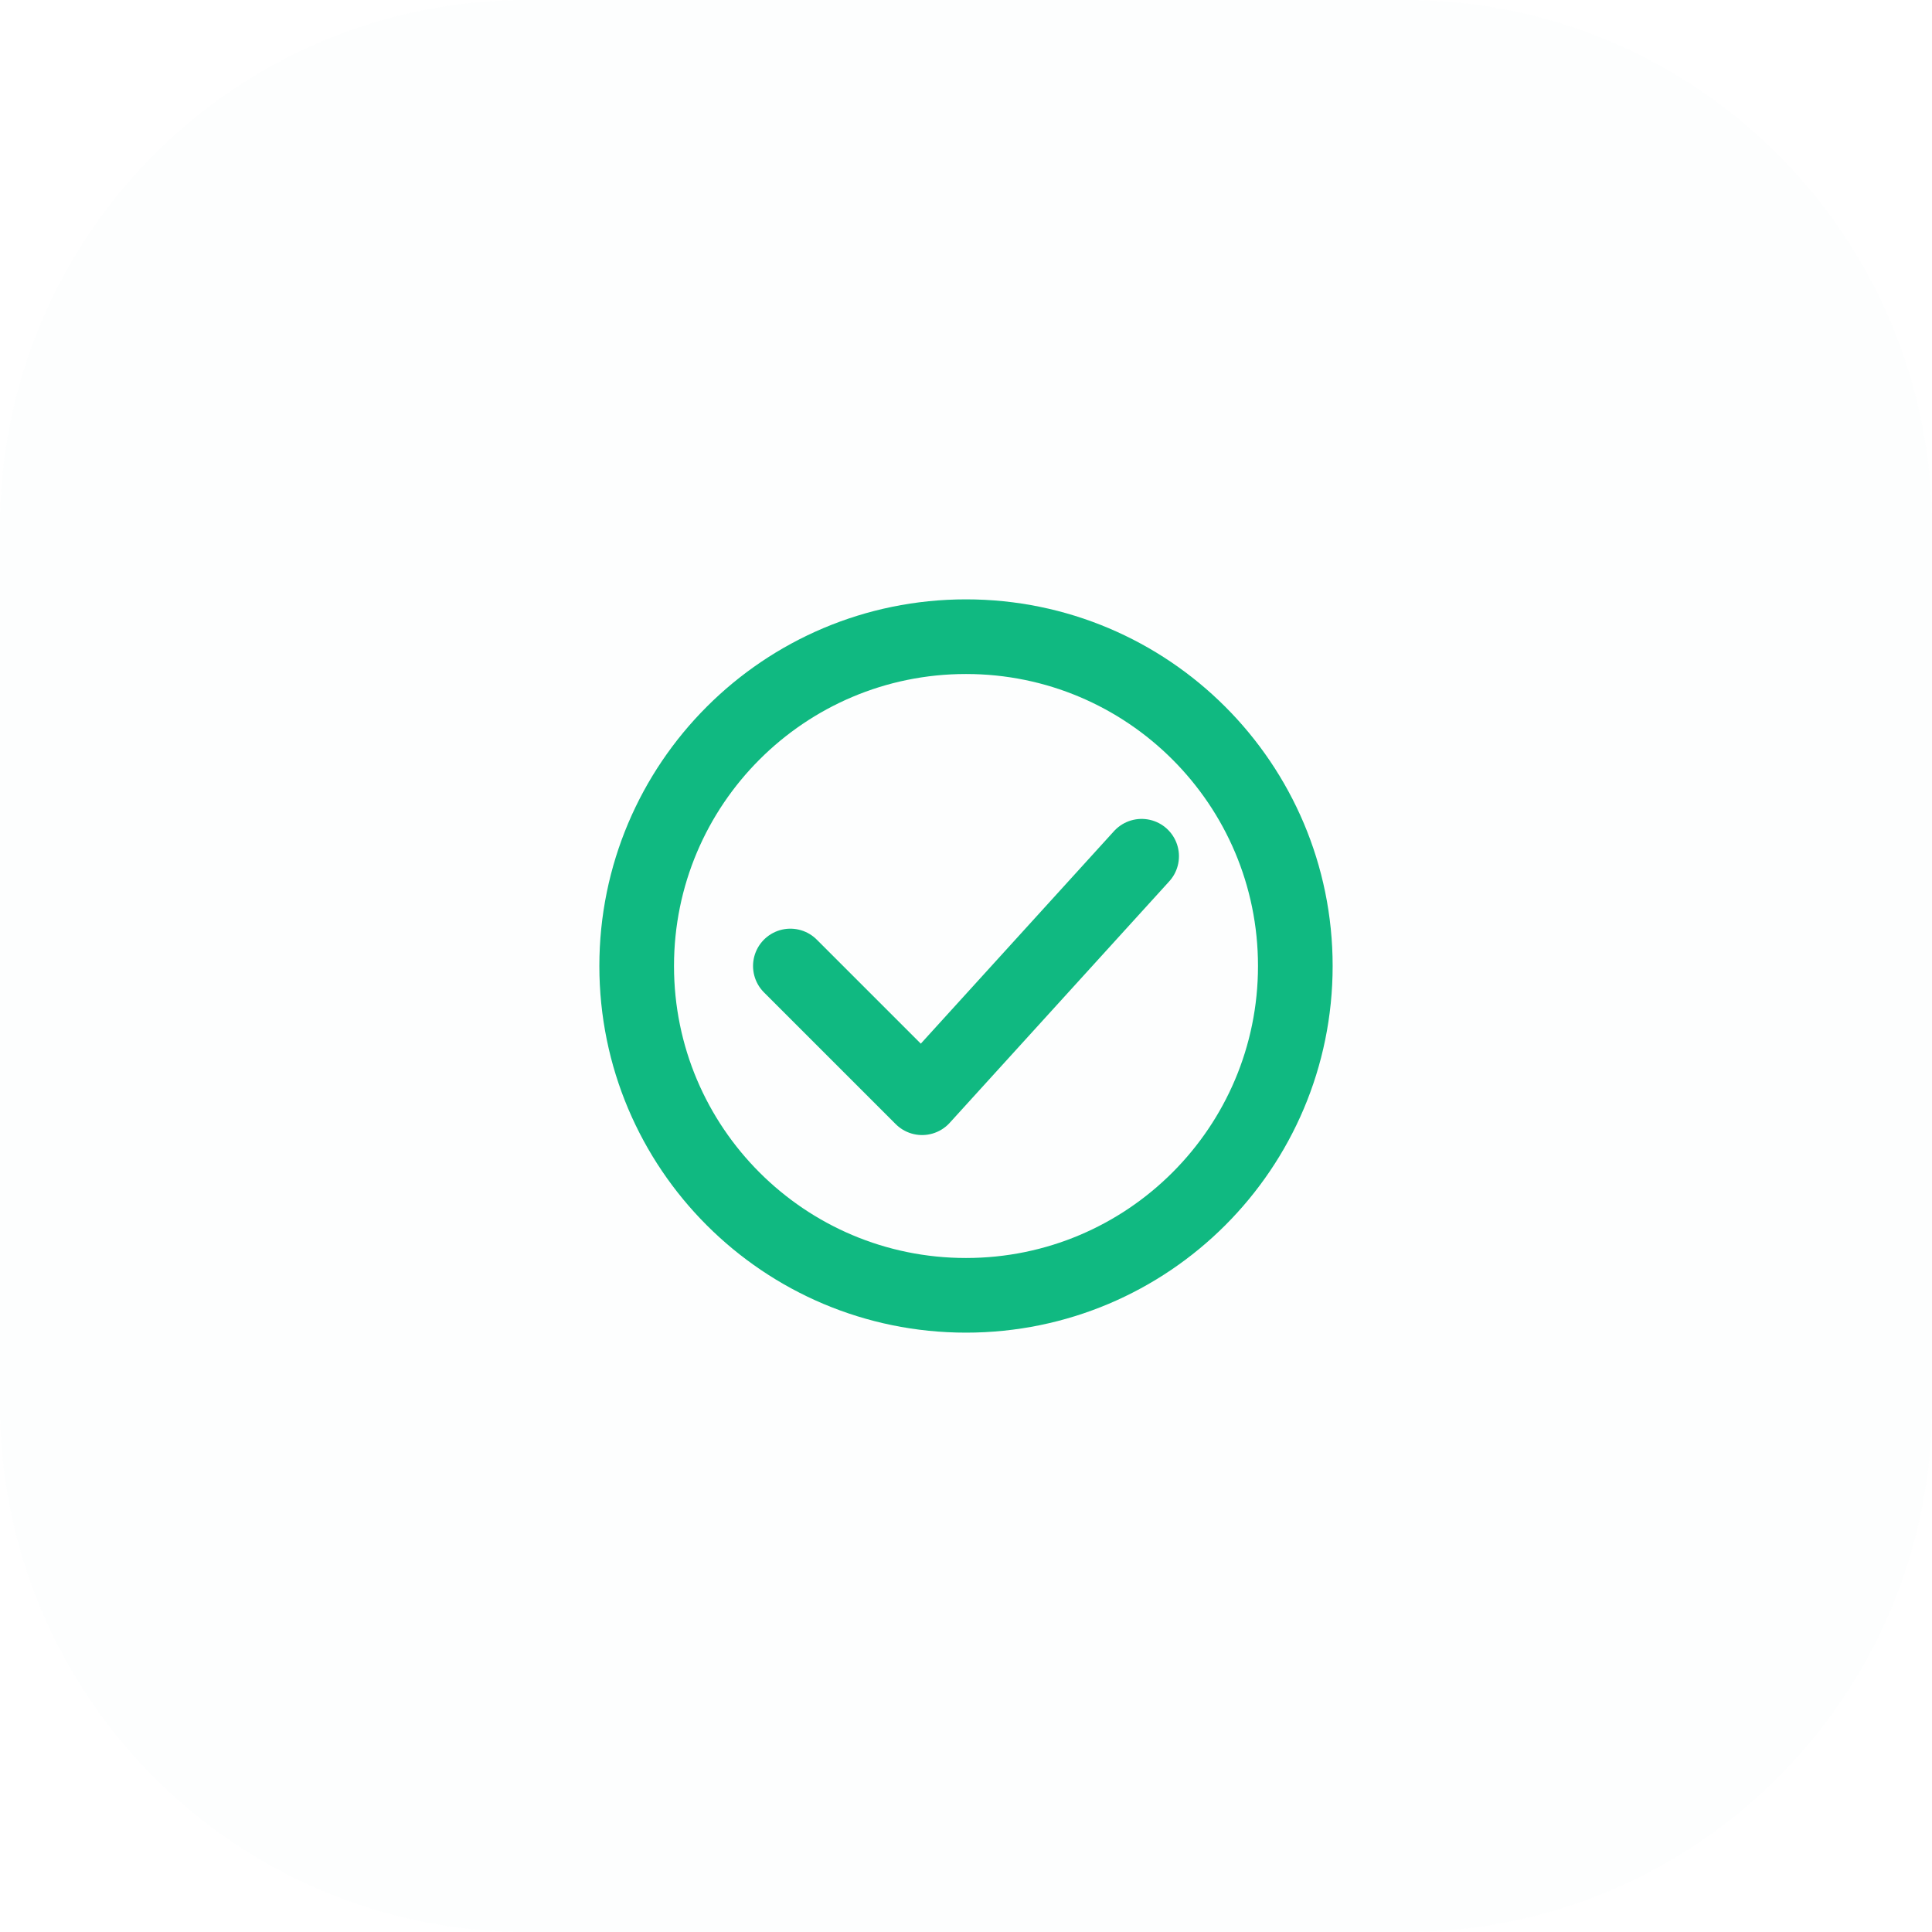
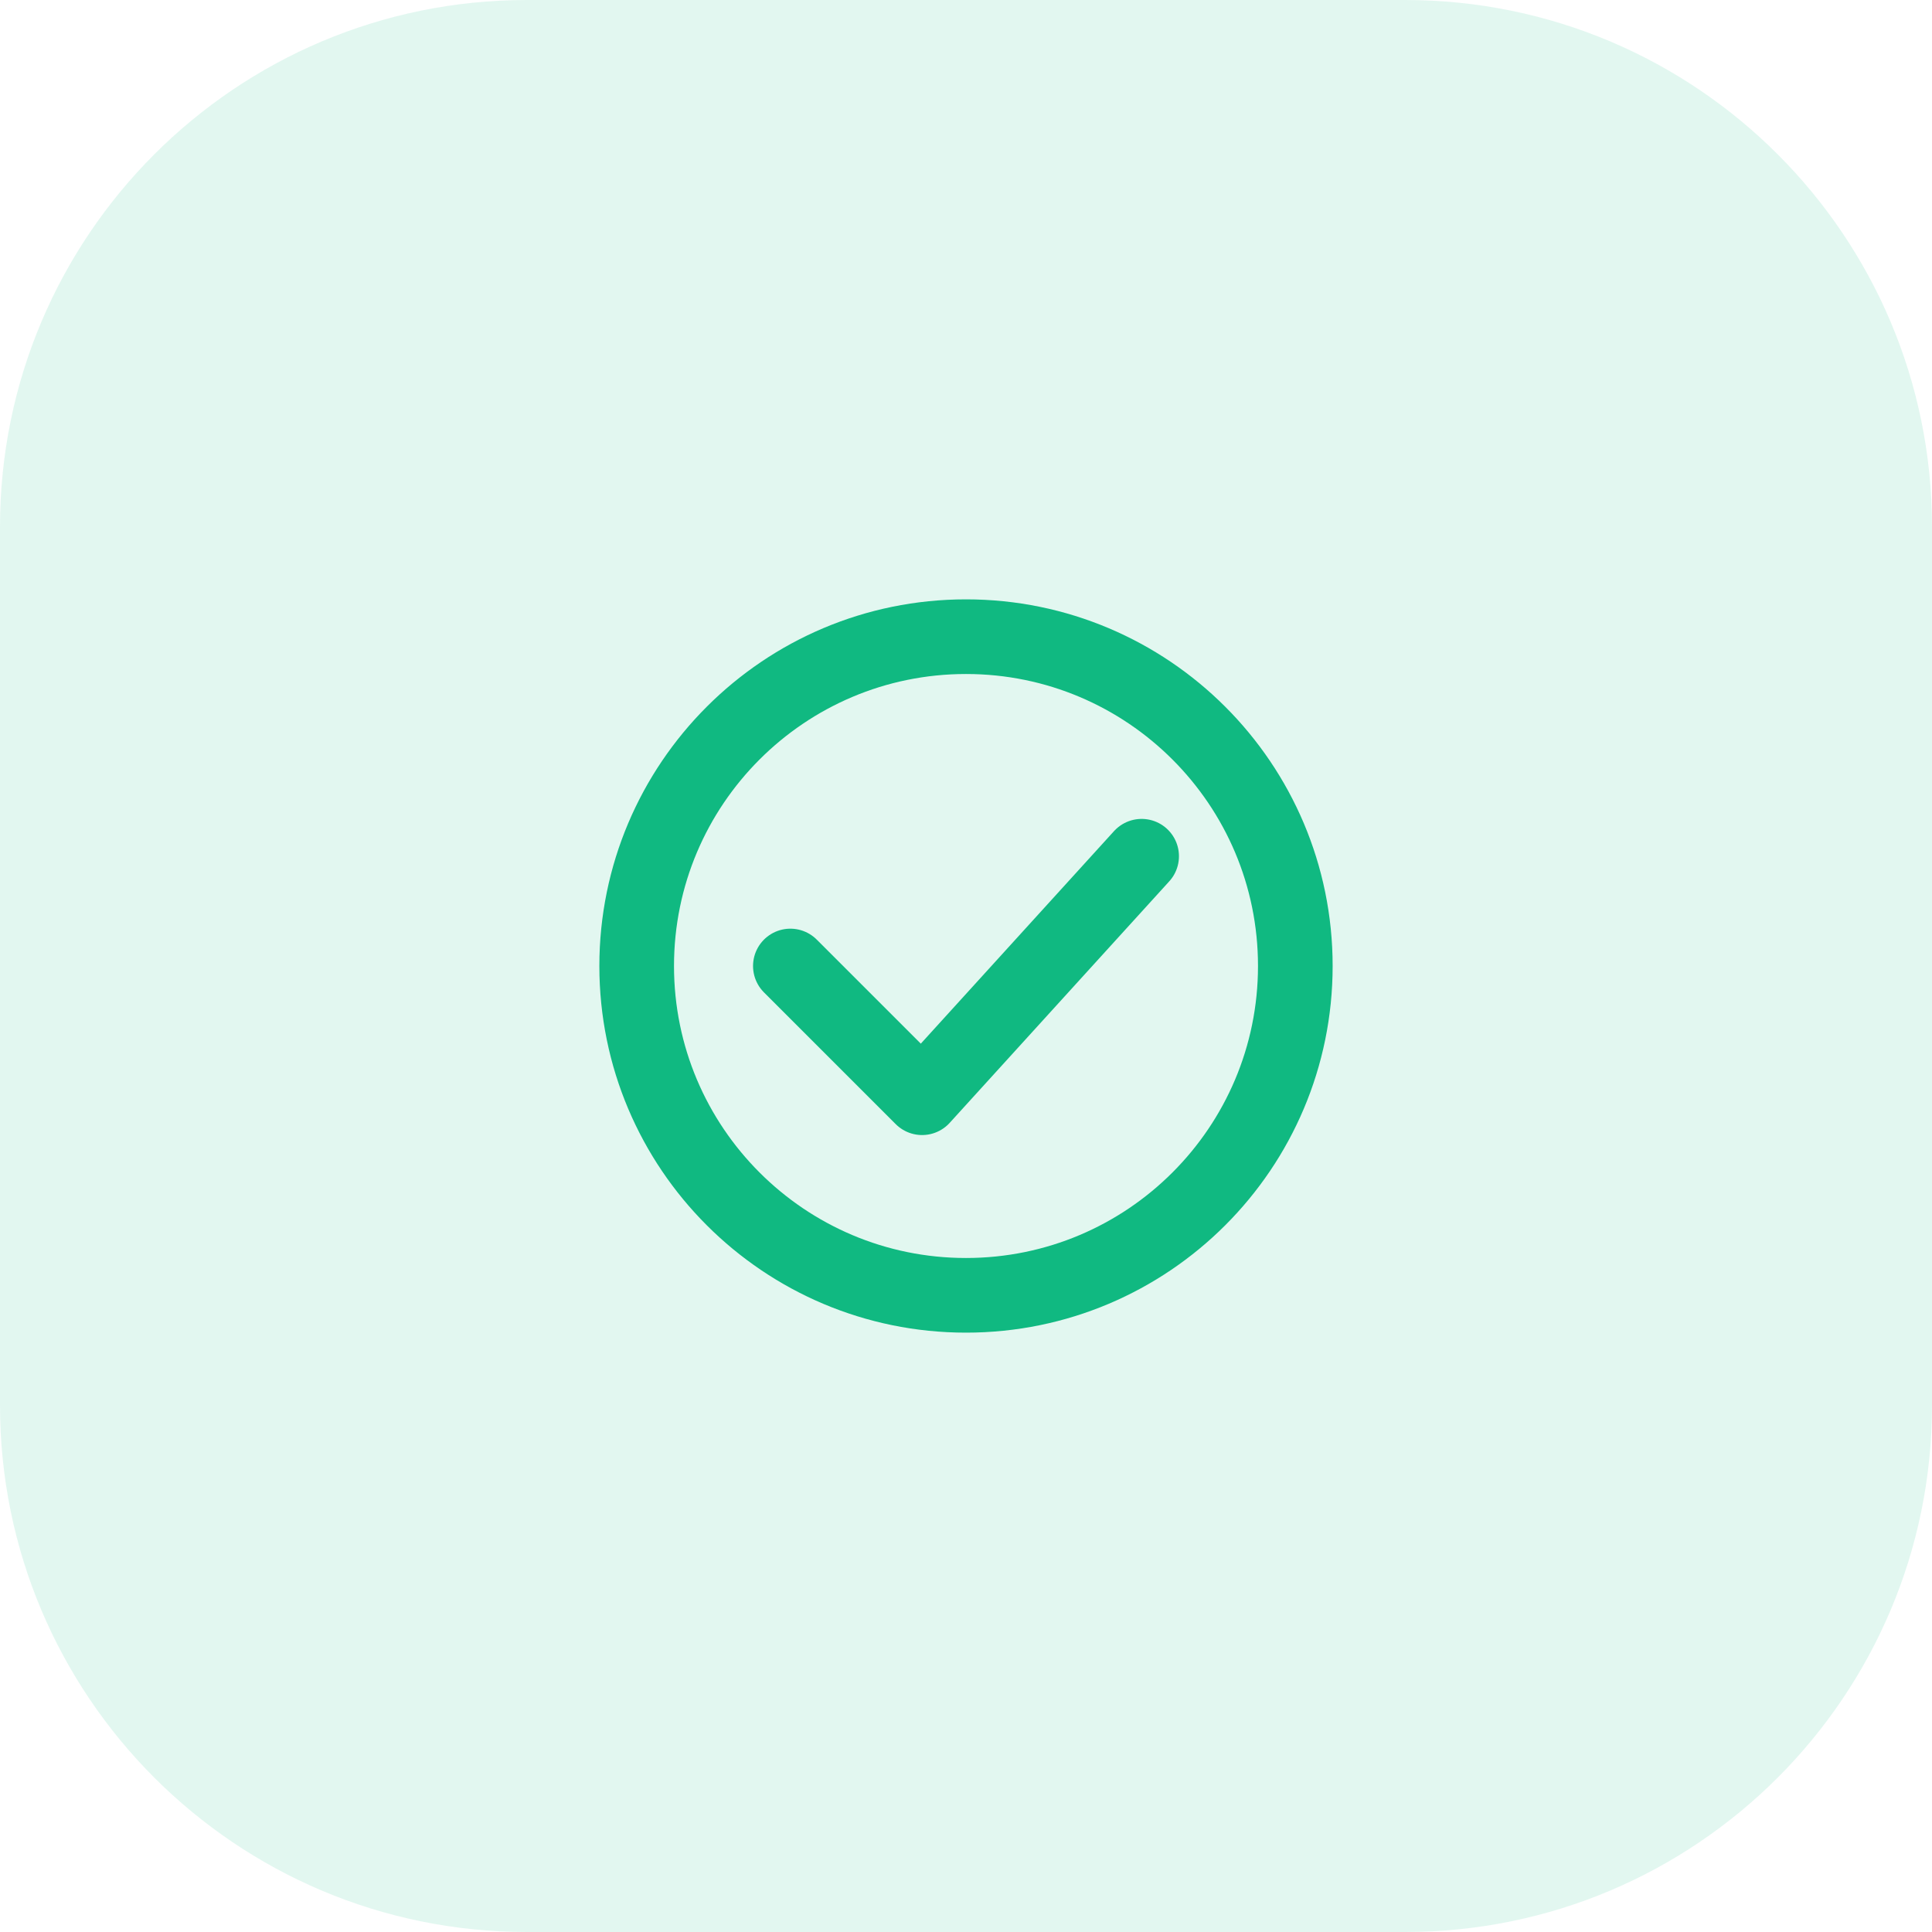
<svg xmlns="http://www.w3.org/2000/svg" width="44" height="44" viewBox="0 0 44 44" fill="none">
-   <rect width="44" height="44" rx="12" fill="#10B981" fill-opacity="0.01" />
+   <rect width="44" height="44" rx="12" fill="#10B981" fill-opacity="0.12" />
  <path d="M22 29.5C26.142 29.5 29.5 26.142 29.5 22C29.5 17.858 26.142 14.5 22 14.5C17.858 14.5 14.5 17.858 14.5 22C14.5 26.142 17.858 29.5 22 29.5Z" stroke="#10B981" stroke-width="1.7" />
  <path d="M18 22L21 25L26 19.5" stroke="#10B981" stroke-width="1.7" stroke-linecap="round" stroke-linejoin="round" />
</svg>
